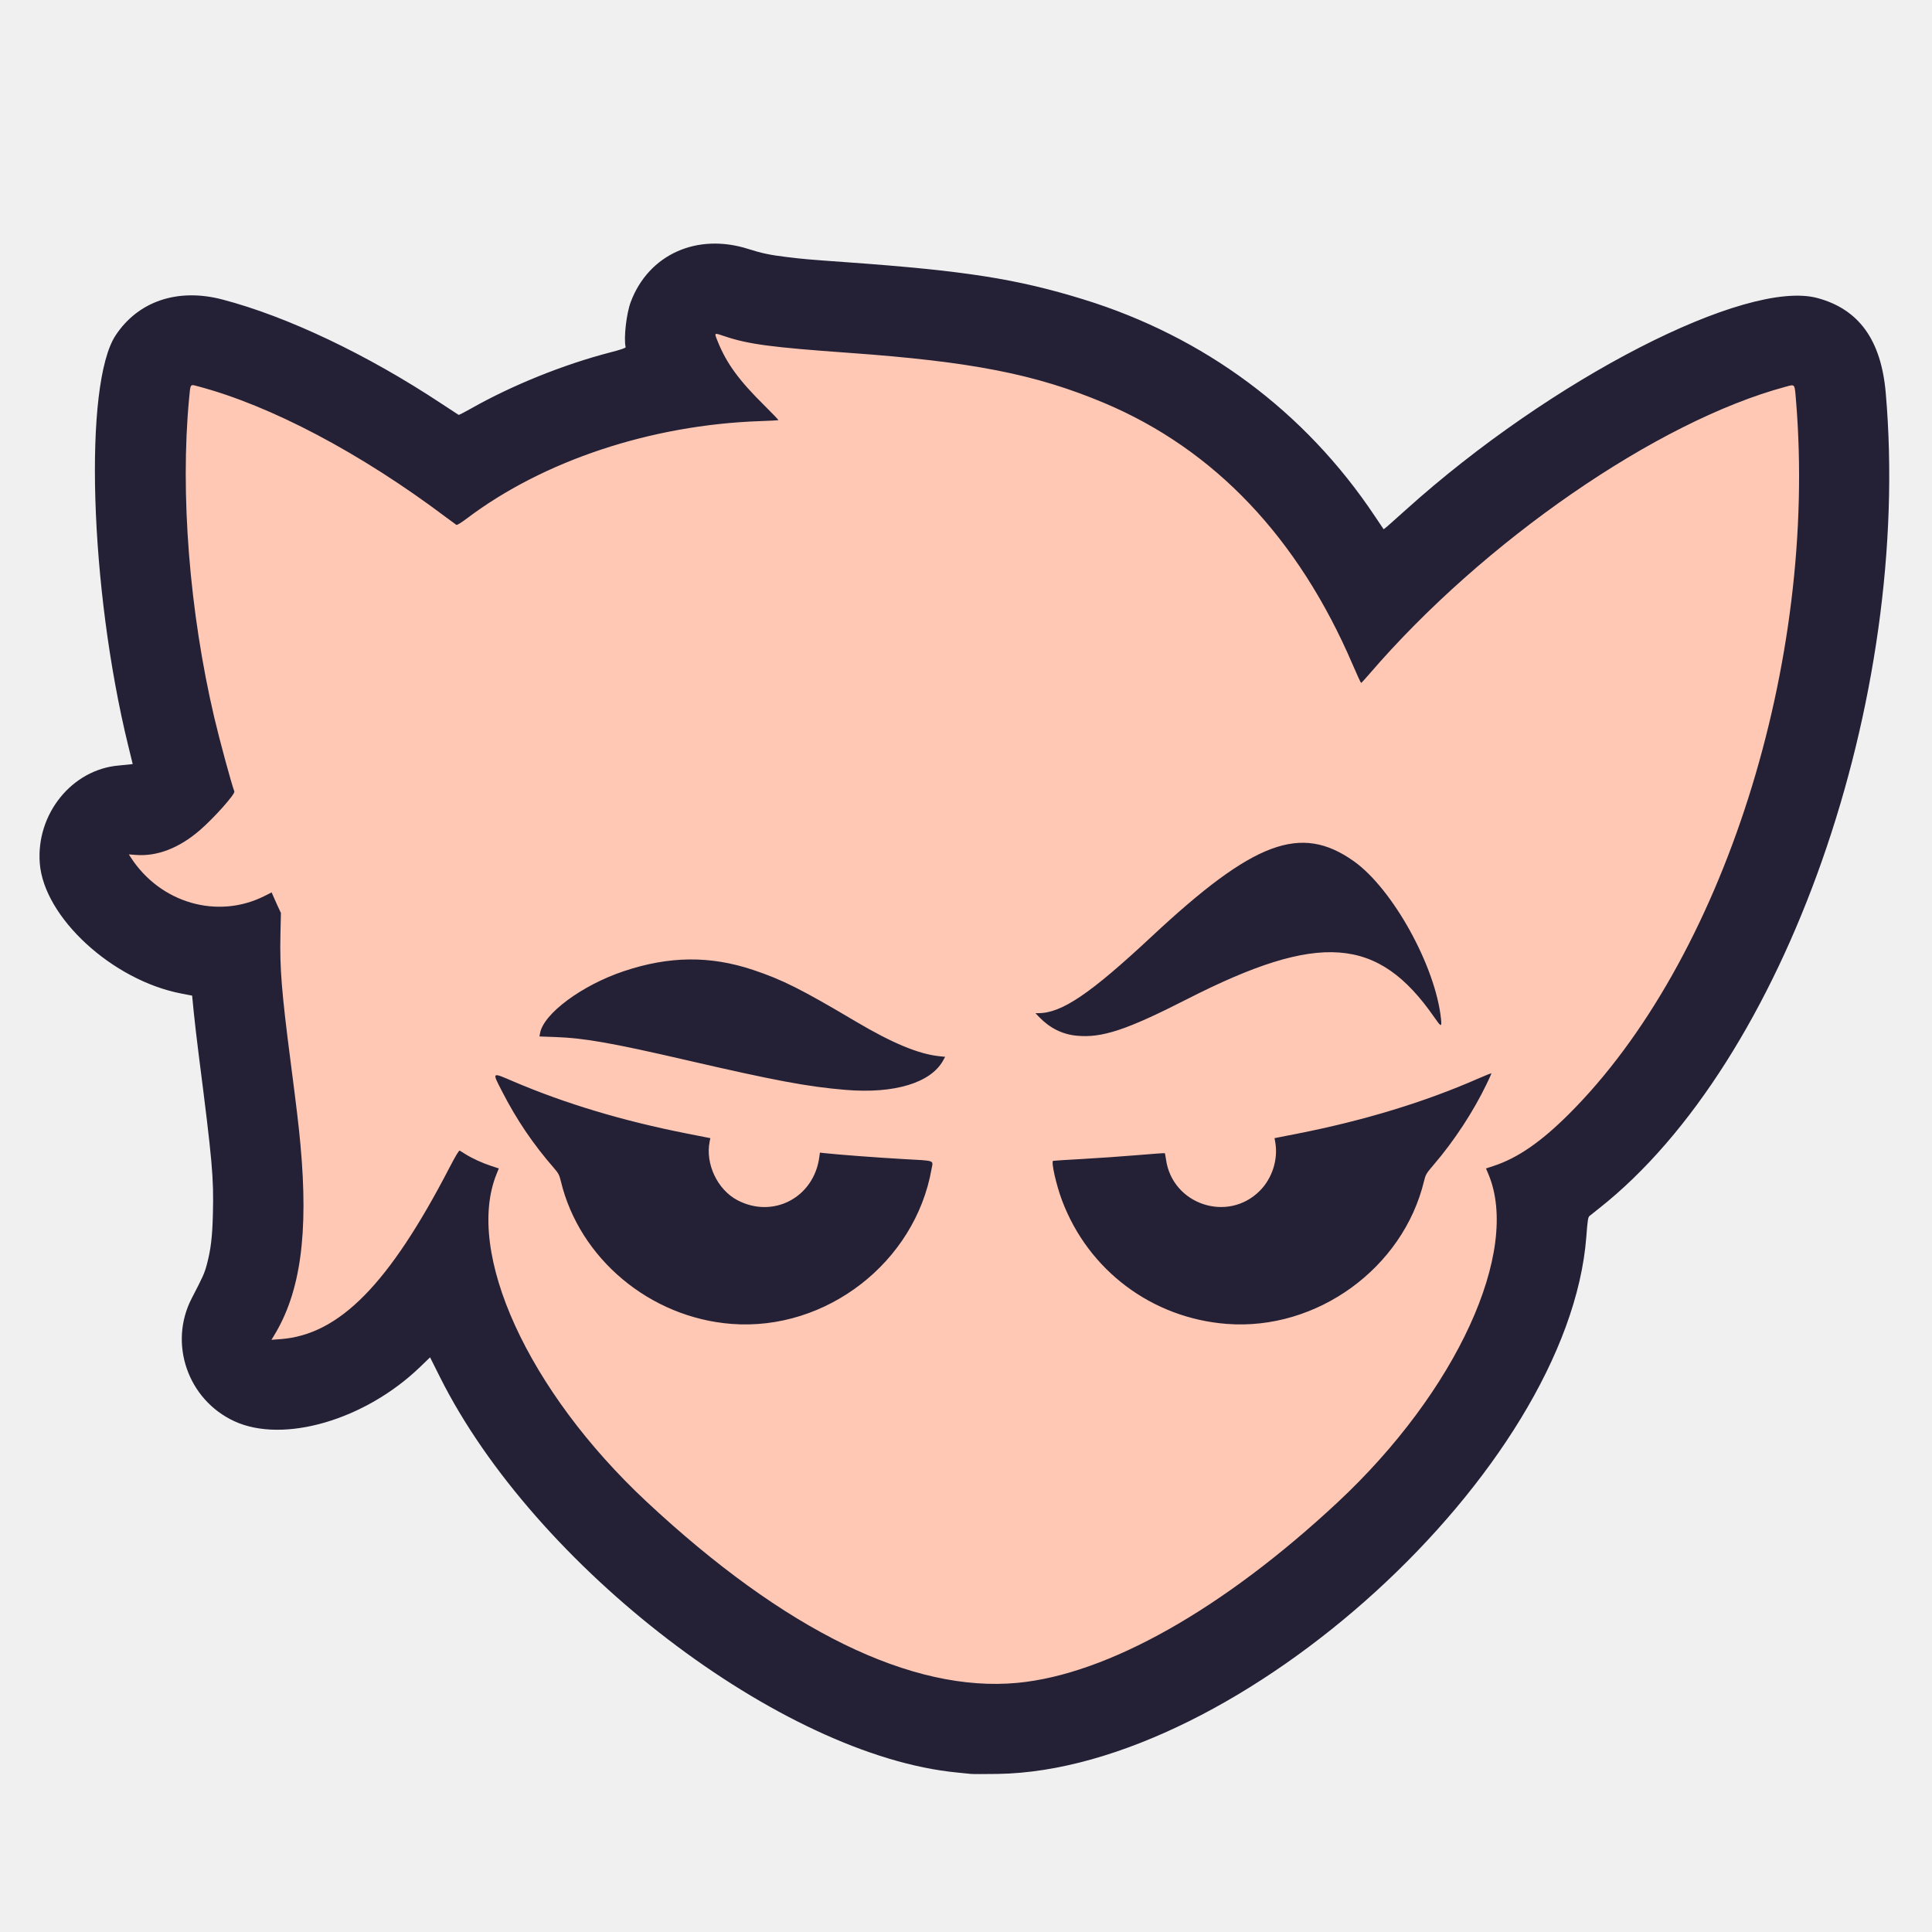
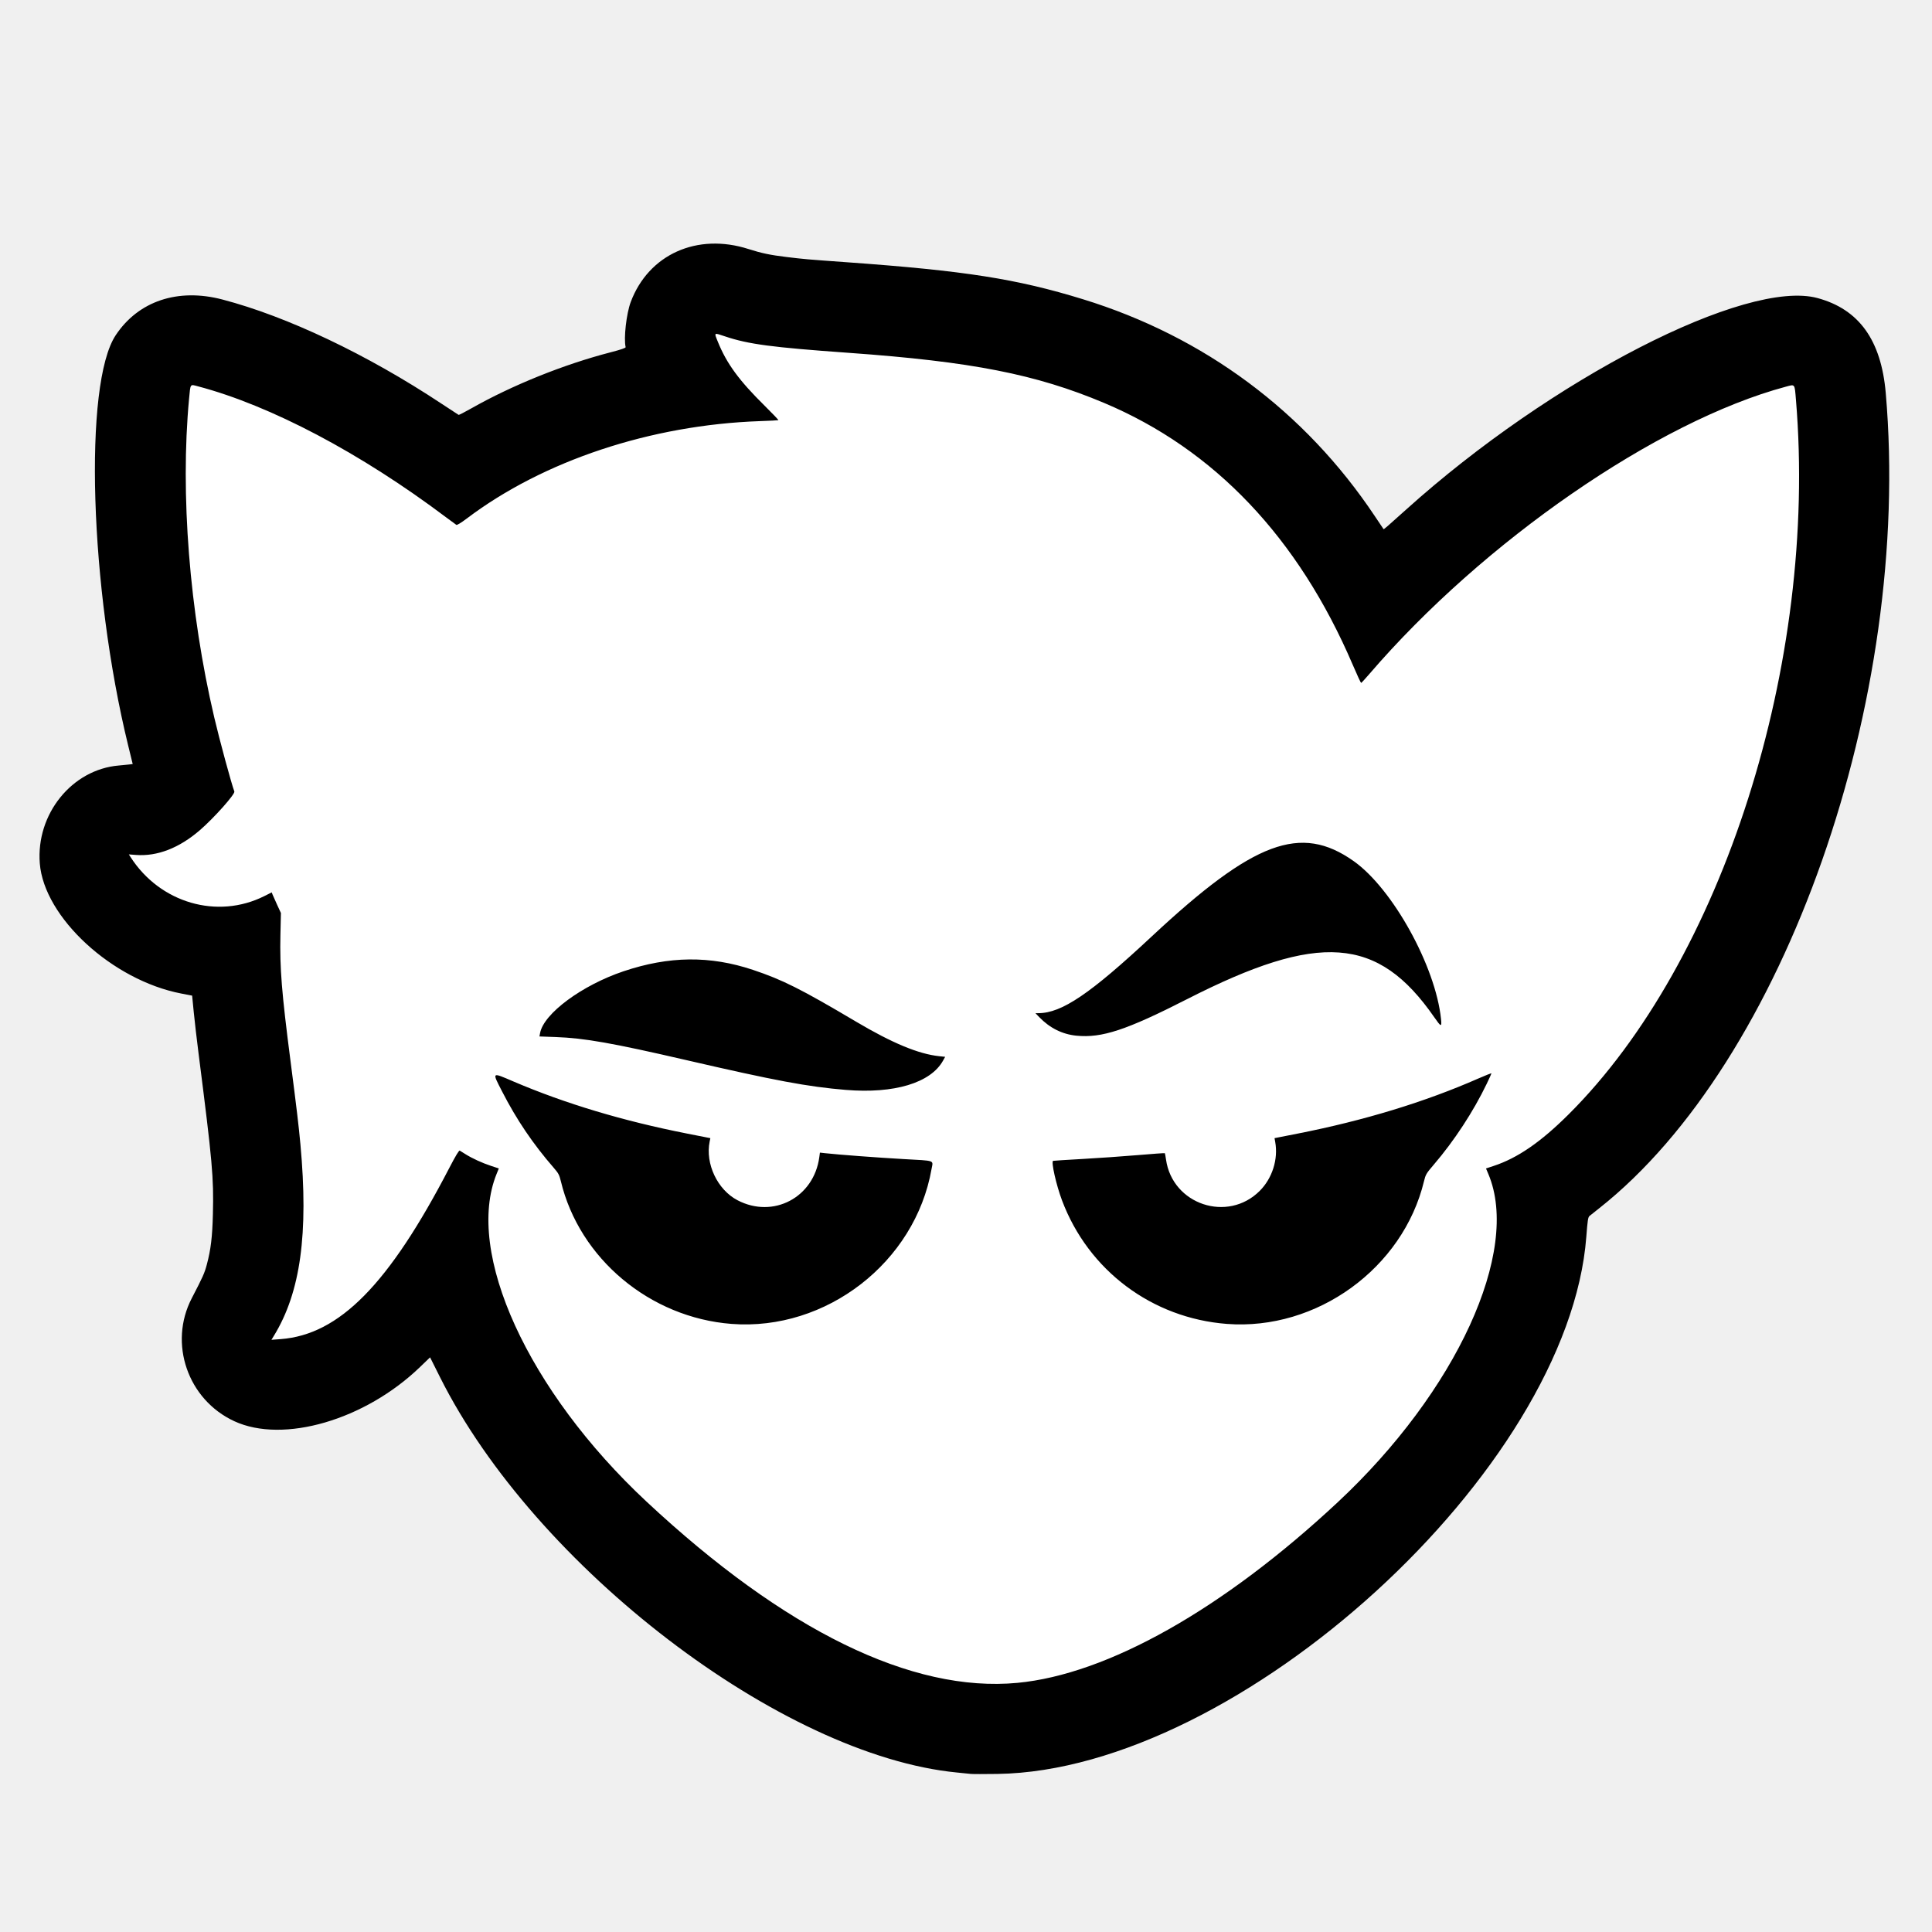
<svg xmlns="http://www.w3.org/2000/svg" version="1.1" viewBox="0 0 2730.667 2730.667">
  <g>
    <g>
-       <path style="display:inline;fill:#FFC8B5;fill-opacity:1" d="m 1011.346,433.908 c -13.476,0.171 -26.373,8.133 -33.047,19.762 -5.442,9.191 -6.417,20.633 -3.541,30.83 1.821,6.682 4.731,12.993 7.423,19.353 8.082,18.432 18.537,35.813 30.971,51.636 1.464,1.875 2.949,3.733 4.452,5.577 -65.998,6.673 -131.232,21.087 -193.811,43.114 -55.59,19.582 -109.118,45.375 -158.225,78.047 -6.496,4.335 -12.921,8.776 -19.249,13.355 -26.341,-19.501 -53.222,-38.281 -80.768,-56.046 -50.655,-32.734 -103.414,-62.31 -158.318,-87.316 -39.264,-17.776 -79.76,-33.051 -121.511,-43.889 -6.124,-1.587 -12.539,-2.559 -18.847,-1.584 -10.803,1.458 -21.057,7.293 -27.418,16.209 -5.429,7.407 -8.127,16.579 -8.879,25.607 -2.968,28.157 -4.676,56.438 -5.51,84.736 -1.737,61.742 1.071,123.558 7.101,185.01 6.564,66.084 17.118,131.785 31.908,196.53 7.534,32.661 16.169,65.059 25.405,97.277 -7.921,9.166 -16.337,17.9 -25.07,26.292 -5.802,5.468 -11.878,10.666 -18.397,15.266 -0.656,0.44 -1.542,1.071 -2.298,1.57 -6.461,4.327 -13.348,8.06 -20.639,10.787 -1.407,0.527 -3.044,1.089 -4.564,1.554 -1.435,0.442 -2.866,0.836 -4.248,1.17 -5.765,1.437 -11.729,2.057 -17.665,1.766 -4.708,-0.19 -9.296,-0.696 -14.012,-1.002 -25.022,-1.888 -50.042,-3.798 -75.063,-5.695 14.265,20.863 28.18,41.868 41.851,63.128 7.357,11.63 15.424,22.875 24.923,32.865 23.424,25.022 53.665,43.717 86.714,52.933 31.682,8.871 65.82,9.094 97.51,0.139 -0.555,24.459 -0.521,48.967 1.427,73.369 2.771,39.358 8.05,78.473 12.905,117.612 3.357,26.512 6.808,53.002 9.92,79.531 1.924,16.515 3.663,33.142 5.008,49.709 0.668,8.129 1.233,16.213 1.72,24.362 0.455,8.254 0.854,16.702 1.079,24.966 0.454,16.58 0.438,33.189 -0.34,49.731 -0.202,4.084 -0.447,8.195 -0.752,12.339 -0.525,7.347 -1.262,14.809 -2.167,22.18 -1.297,10.251 -2.977,20.649 -5.211,30.814 -0.401,1.837 -0.829,3.693 -1.248,5.461 -2.545,10.678 -5.729,21.208 -9.654,31.461 -0.554,1.402 -1.175,3.025 -1.789,4.499 -3.779,9.269 -8.216,18.27 -13.333,26.874 -2.091,3.587 -4.262,7.009 -6.425,10.577 -12.584,20.591 -25.184,41.171 -37.786,61.751 23.878,-2.163 47.746,-4.456 71.649,-6.334 12.431,-0.959 24.919,-1.676 37.19,-4.003 10.991,-2.031 21.76,-5.181 32.216,-9.115 19.913,-7.542 38.534,-18.298 55.431,-31.221 26.563,-20.123 49.193,-44.943 69.495,-71.247 21.306,-27.665 40.039,-57.212 57.664,-87.326 6.304,-10.838 12.413,-21.788 18.406,-32.8 -3.212,27.296 -1.334,54.984 3.462,81.979 5.716,32.003 15.755,63.108 28.203,93.095 20.34,48.885 47.329,94.791 77.972,137.891 37.166,52.102 80.088,99.993 126.939,143.551 20.892,19.451 42.348,38.294 64.196,56.663 50.268,42.049 103.289,80.942 159.533,114.647 41.804,24.952 85.508,46.911 131.195,63.834 37.599,13.862 76.678,24.14 116.572,28.467 30.685,3.311 61.779,2.445 92.293,-2.091 43.658,-6.244 86.166,-19.042 127.046,-35.404 48.91,-19.621 95.556,-44.574 140.096,-72.667 53.661,-33.887 104.223,-72.573 151.701,-114.659 49.576,-44.043 95.737,-91.993 137.298,-143.684 30.938,-38.58 59.251,-79.362 83.29,-122.613 17.615,-31.815 32.844,-65.055 43.929,-99.726 9.652,-30.348 16.032,-61.928 16.665,-93.837 0.346,-19.387 -1.482,-38.86 -6.092,-57.714 25.062,-11.923 47.723,-28.352 68.532,-46.603 24.859,-21.732 47.627,-45.753 69.163,-70.752 42.974,-50.159 80.045,-105.19 112.289,-162.781 39.166,-69.928 71.277,-143.698 97.445,-219.42 28.795,-83.428 50.299,-169.343 64.67,-256.413 13.041,-79.14 20.082,-159.297 20.426,-239.515 0.173,-43.839 -1.688,-87.696 -5.926,-131.332 -1.078,-9.448 -4.419,-18.855 -10.69,-26.122 -7.254,-8.508 -18.143,-13.675 -29.283,-14.218 -5.07,-0.294 -10.15,0.427 -15.036,1.76 -7.154,1.739 -14.193,3.908 -21.266,5.942 -49.13,14.642 -96.364,35.047 -142.03,58.221 -60.417,30.74 -118.093,66.68 -173.376,105.858 -59.513,42.25 -116.16,88.526 -169.513,138.326 -27.423,25.645 -53.924,52.282 -79.292,79.964 -28.337,-60.816 -63.283,-118.725 -105.636,-170.838 -35.333,-43.455 -75.876,-82.747 -120.928,-116.057 -43.155,-31.946 -90.431,-58.265 -140.147,-78.513 -43.371,-17.828 -88.346,-31.74 -134.2,-41.548 -58.354,-12.552 -117.753,-19.363 -177.148,-24.671 -40.191,-3.498 -80.46,-6.066 -120.654,-9.556 -10.027,-0.887 -20.016,-1.84 -30.033,-2.928 -18.413,-2.07 -36.998,-4.389 -54.998,-9.114 -6.035,-1.582 -11.838,-3.438 -17.765,-5.413 -6.261,-2.109 -12.703,-3.994 -19.354,-4.171 -0.71,-0.023 -1.421,-0.022 -2.132,-0.011 z" />
-       <path style="display:inline;fill:#242035" d="m 1372,2507.22 c -2.567,-0.296 -11.213,-1.17 -19.213,-1.943 -247.975,-23.96 -596.631,-290.531 -730.889,-558.813 l -14.024,-28.023 -14.303,13.78 c -77.67,74.829 -193.15,108.495 -262.405,76.497 -65.771,-30.388 -93.296,-109.971 -60.116,-173.814 15.845,-30.487 18.032,-35.389 21.334,-47.815 5.587,-21.025 7.728,-38.888 8.522,-71.088 1.281,-51.966 -0.626,-73.362 -20.182,-226.338 -2.555,-19.986 -5.662,-46.715 -6.905,-59.397 l -2.26,-23.059 -15.346,-2.952 c -97.44,-18.743 -193.97,-107.536 -199.966,-183.938 -5.472,-69.734 45.422,-132.782 111.693,-138.365 4.799,-0.404 11.178,-1.03 14.175,-1.391 l 5.449,-0.656 -6.426,-26.284 c -54.493,-222.901 -63.237,-511.079 -17.593,-579.848 32.025,-48.25 87.803,-66.928 150.712,-50.467 91.603,23.969 204.422,77.557 309.135,146.836 13.168,8.712 24.349,16.031 24.847,16.263 0.498,0.233 8.574,-3.919 17.947,-9.226 57.965,-32.82 130.548,-62.056 196.482,-79.143 14.959,-3.877 21.873,-6.242 21.603,-7.391 -2.921,-12.433 1.041,-47.431 7.233,-63.892 25.303,-67.271 93.839,-98.038 166.498,-74.743 18.266,5.856 30.574,8.44 53.333,11.195 25.731,3.115 28.033,3.315 86,7.481 166.612,11.974 239.715,23.437 333.333,52.266 171.395,52.781 313.779,158.569 412.373,306.384 6.603,9.9 12.192,18.221 12.419,18.492 0.477,0.568 4.825,-3.189 32.035,-27.684 205.161,-184.685 480.619,-326.246 581.487,-298.833 58.562,15.915 89.826,59.426 96.302,134.025 37.573,432.835 -142.615,945.444 -405.124,1152.519 -6.146,4.848 -12.261,9.714 -13.589,10.814 -2.046,1.695 -2.732,6.173 -4.489,29.333 -24.989,329.306 -490.497,754.069 -832.082,759.252 -18.333,0.278 -35.433,0.264 -38,-0.032 z m 66,-128.68 c 127.397,-12.042 290.799,-104.175 452.667,-255.233 167.784,-156.58 258.897,-355.04 212.976,-463.902 l -3.345,-7.929 10.851,-3.576 c 33.687,-11.101 66.309,-33.52 105.592,-72.566 218.083,-216.768 352.511,-638.693 321.683,-1009.649 -1.991,-23.961 -1.032,-22.709 -14.616,-19.061 -181.415,48.717 -427.175,218.346 -588.628,406.281 -5.782,6.731 -10.895,12.281 -11.362,12.333 -0.467,0.053 -5.796,-11.454 -11.842,-25.571 C 1835.024,759.994 1716.402,635.066 1560.476,569.479 1463.988,528.894 1373.501,511.132 1200,498.72 c -109.418,-7.828 -142.077,-12.161 -175.128,-23.239 -16.334,-5.474 -15.717,-5.927 -10.274,7.547 12.467,30.862 29.898,54.672 66.382,90.679 10.983,10.839 19.605,19.912 19.161,20.162 -0.444,0.25 -12.207,0.855 -26.141,1.343 -154.09,5.398 -306.255,55.979 -414.355,137.736 -7.95,6.013 -13.662,9.467 -14.667,8.87 -0.905,-0.538 -7.345,-5.269 -14.312,-10.514 -120.827,-90.953 -248.136,-158.169 -351.019,-185.33 -11.217,-2.961 -10.358,-4.183 -12.416,17.655 -12.645,134.199 0.52,300.918 35.549,450.195 7.556,32.2 24.292,93.874 28.449,104.841 1.377,3.633 -28.801,37.498 -48.785,54.745 -29.282,25.272 -60.256,37.247 -90.395,34.948 l -9.951,-0.759 2.487,3.866 c 41.713,64.842 122.654,88.389 189.104,55.015 l 10.356,-5.201 1.159,3.026 c 0.637,1.665 3.561,8.216 6.496,14.56 l 5.337,11.533 -0.693,31.134 c -1.037,46.64 1.735,81.216 14.31,178.467 8.812,68.148 11.532,91.024 13.951,117.333 11.615,126.326 0.157,209.229 -37.386,270.505 l -3.577,5.839 12.937,-0.97 c 83.011,-6.224 153.121,-77.419 238.684,-242.38 8.537,-16.458 13.5,-24.688 14.52,-24.076 0.852,0.512 4.549,2.811 8.216,5.109 9.534,5.975 23.632,12.423 36.183,16.548 l 10.849,3.566 -3.082,7.575 c -45.179,111.047 44.324,306.908 211.65,463.157 195.429,182.491 375.32,270.424 524.4,256.333 z m -404,-507.342 c -115.355,-8.854 -215.115,-92.296 -241.34,-201.864 -2.078,-8.681 -3.388,-11.143 -9.932,-18.667 -29.28,-33.663 -52.589,-68.101 -72.935,-107.754 -14.533,-28.325 -15.238,-27.685 15.837,-14.391 72.989,31.227 155.15,55.881 245.503,73.668 l 32.864,6.47 -0.953,4.67 c -6.423,31.478 10.965,68.222 39.306,83.06 50.472,26.426 107.947,-3.812 115.645,-60.843 l 0.871,-6.453 7.567,0.836 c 19.016,2.1 73.827,6.21 110.234,8.266 46.473,2.624 42.248,1.128 39.956,14.146 -23.211,131.793 -148.895,229.119 -282.623,218.855 z m 700,0 c -105.69,-8.112 -195.687,-75.544 -232.931,-174.53 -8.289,-22.03 -15.714,-55.091 -12.568,-55.959 0.824,-0.228 19.471,-1.412 41.437,-2.632 21.966,-1.22 57.033,-3.669 77.927,-5.442 20.894,-1.773 38.208,-3.005 38.476,-2.737 0.268,0.268 1.029,4.313 1.691,8.99 8.998,63.538 87.095,89.642 132.462,44.275 17.763,-17.763 26.287,-44.717 21.875,-69.171 l -0.964,-5.343 32.952,-6.487 c 93.919,-18.489 179.712,-44.666 255.309,-77.898 10.083,-4.433 18.325,-7.655 18.314,-7.161 -0.01,0.494 -2.976,7.048 -6.59,14.563 -18.925,39.354 -45.979,80.701 -74.834,114.369 -10.66,12.439 -11.623,14.059 -13.857,23.333 -29.681,123.19 -151.728,211.575 -278.7,201.83 z m -538.667,-330.754 c -53.703,-4.453 -99.561,-13.027 -226.023,-42.262 -103.736,-23.981 -143.255,-30.955 -183.752,-32.429 l -23.109,-0.841 0.887,-4.789 c 5.107,-27.561 59.147,-67.563 117.997,-87.346 64.371,-21.638 122.251,-22.253 182.973,-1.943 41.72,13.954 67.9,27.102 145.331,72.986 51.493,30.514 88.647,45.952 117.966,49.016 l 8.265,0.864 -2.934,5.298 c -17.504,31.605 -69.047,47.129 -137.601,41.445 z m 326,-76.624 c -19.973,-1.988 -37.722,-10.876 -52.604,-26.341 L 1463.459,1432 h 4.057 c 33.078,0 73.276,-27.198 160.484,-108.583 144.223,-134.595 210.389,-159.26 285.257,-106.338 55.087,38.939 115.834,148.786 123.465,223.255 1.2,11.709 0.159,11.421 -9.616,-2.667 -79.486,-114.55 -162.714,-120.65 -349.105,-25.585 -86.035,43.88 -120.674,55.319 -156.667,51.737 z" />
+       <path style="display:inline;fill:#FFFFFF;fill-opacity:1" d="m 1011.346,433.908 c -13.476,0.171 -26.373,8.133 -33.047,19.762 -5.442,9.191 -6.417,20.633 -3.541,30.83 1.821,6.682 4.731,12.993 7.423,19.353 8.082,18.432 18.537,35.813 30.971,51.636 1.464,1.875 2.949,3.733 4.452,5.577 -65.998,6.673 -131.232,21.087 -193.811,43.114 -55.59,19.582 -109.118,45.375 -158.225,78.047 -6.496,4.335 -12.921,8.776 -19.249,13.355 -26.341,-19.501 -53.222,-38.281 -80.768,-56.046 -50.655,-32.734 -103.414,-62.31 -158.318,-87.316 -39.264,-17.776 -79.76,-33.051 -121.511,-43.889 -6.124,-1.587 -12.539,-2.559 -18.847,-1.584 -10.803,1.458 -21.057,7.293 -27.418,16.209 -5.429,7.407 -8.127,16.579 -8.879,25.607 -2.968,28.157 -4.676,56.438 -5.51,84.736 -1.737,61.742 1.071,123.558 7.101,185.01 6.564,66.084 17.118,131.785 31.908,196.53 7.534,32.661 16.169,65.059 25.405,97.277 -7.921,9.166 -16.337,17.9 -25.07,26.292 -5.802,5.468 -11.878,10.666 -18.397,15.266 -0.656,0.44 -1.542,1.071 -2.298,1.57 -6.461,4.327 -13.348,8.06 -20.639,10.787 -1.407,0.527 -3.044,1.089 -4.564,1.554 -1.435,0.442 -2.866,0.836 -4.248,1.17 -5.765,1.437 -11.729,2.057 -17.665,1.766 -4.708,-0.19 -9.296,-0.696 -14.012,-1.002 -25.022,-1.888 -50.042,-3.798 -75.063,-5.695 14.265,20.863 28.18,41.868 41.851,63.128 7.357,11.63 15.424,22.875 24.923,32.865 23.424,25.022 53.665,43.717 86.714,52.933 31.682,8.871 65.82,9.094 97.51,0.139 -0.555,24.459 -0.521,48.967 1.427,73.369 2.771,39.358 8.05,78.473 12.905,117.612 3.357,26.512 6.808,53.002 9.92,79.531 1.924,16.515 3.663,33.142 5.008,49.709 0.668,8.129 1.233,16.213 1.72,24.362 0.455,8.254 0.854,16.702 1.079,24.966 0.454,16.58 0.438,33.189 -0.34,49.731 -0.202,4.084 -0.447,8.195 -0.752,12.339 -0.525,7.347 -1.262,14.809 -2.167,22.18 -1.297,10.251 -2.977,20.649 -5.211,30.814 -0.401,1.837 -0.829,3.693 -1.248,5.461 -2.545,10.678 -5.729,21.208 -9.654,31.461 -0.554,1.402 -1.175,3.025 -1.789,4.499 -3.779,9.269 -8.216,18.27 -13.333,26.874 -2.091,3.587 -4.262,7.009 -6.425,10.577 -12.584,20.591 -25.184,41.171 -37.786,61.751 23.878,-2.163 47.746,-4.456 71.649,-6.334 12.431,-0.959 24.919,-1.676 37.19,-4.003 10.991,-2.031 21.76,-5.181 32.216,-9.115 19.913,-7.542 38.534,-18.298 55.431,-31.221 26.563,-20.123 49.193,-44.943 69.495,-71.247 21.306,-27.665 40.039,-57.212 57.664,-87.326 6.304,-10.838 12.413,-21.788 18.406,-32.8 -3.212,27.296 -1.334,54.984 3.462,81.979 5.716,32.003 15.755,63.108 28.203,93.095 20.34,48.885 47.329,94.791 77.972,137.891 37.166,52.102 80.088,99.993 126.939,143.551 20.892,19.451 42.348,38.294 64.196,56.663 50.268,42.049 103.289,80.942 159.533,114.647 41.804,24.952 85.508,46.911 131.195,63.834 37.599,13.862 76.678,24.14 116.572,28.467 30.685,3.311 61.779,2.445 92.293,-2.091 43.658,-6.244 86.166,-19.042 127.046,-35.404 48.91,-19.621 95.556,-44.574 140.096,-72.667 53.661,-33.887 104.223,-72.573 151.701,-114.659 49.576,-44.043 95.737,-91.993 137.298,-143.684 30.938,-38.58 59.251,-79.362 83.29,-122.613 17.615,-31.815 32.844,-65.055 43.929,-99.726 9.652,-30.348 16.032,-61.928 16.665,-93.837 0.346,-19.387 -1.482,-38.86 -6.092,-57.714 25.062,-11.923 47.723,-28.352 68.532,-46.603 24.859,-21.732 47.627,-45.753 69.163,-70.752 42.974,-50.159 80.045,-105.19 112.289,-162.781 39.166,-69.928 71.277,-143.698 97.445,-219.42 28.795,-83.428 50.299,-169.343 64.67,-256.413 13.041,-79.14 20.082,-159.297 20.426,-239.515 0.173,-43.839 -1.688,-87.696 -5.926,-131.332 -1.078,-9.448 -4.419,-18.855 -10.69,-26.122 -7.254,-8.508 -18.143,-13.675 -29.283,-14.218 -5.07,-0.294 -10.15,0.427 -15.036,1.76 -7.154,1.739 -14.193,3.908 -21.266,5.942 -49.13,14.642 -96.364,35.047 -142.03,58.221 -60.417,30.74 -118.093,66.68 -173.376,105.858 -59.513,42.25 -116.16,88.526 -169.513,138.326 -27.423,25.645 -53.924,52.282 -79.292,79.964 -28.337,-60.816 -63.283,-118.725 -105.636,-170.838 -35.333,-43.455 -75.876,-82.747 -120.928,-116.057 -43.155,-31.946 -90.431,-58.265 -140.147,-78.513 -43.371,-17.828 -88.346,-31.74 -134.2,-41.548 -58.354,-12.552 -117.753,-19.363 -177.148,-24.671 -40.191,-3.498 -80.46,-6.066 -120.654,-9.556 -10.027,-0.887 -20.016,-1.84 -30.033,-2.928 -18.413,-2.07 -36.998,-4.389 -54.998,-9.114 -6.035,-1.582 -11.838,-3.438 -17.765,-5.413 -6.261,-2.109 -12.703,-3.994 -19.354,-4.171 -0.71,-0.023 -1.421,-0.022 -2.132,-0.011 z" />
+       <path style="display:inline;fill:#000000" d="m 1372,2507.22 c -2.567,-0.296 -11.213,-1.17 -19.213,-1.943 -247.975,-23.96 -596.631,-290.531 -730.889,-558.813 l -14.024,-28.023 -14.303,13.78 c -77.67,74.829 -193.15,108.495 -262.405,76.497 -65.771,-30.388 -93.296,-109.971 -60.116,-173.814 15.845,-30.487 18.032,-35.389 21.334,-47.815 5.587,-21.025 7.728,-38.888 8.522,-71.088 1.281,-51.966 -0.626,-73.362 -20.182,-226.338 -2.555,-19.986 -5.662,-46.715 -6.905,-59.397 l -2.26,-23.059 -15.346,-2.952 c -97.44,-18.743 -193.97,-107.536 -199.966,-183.938 -5.472,-69.734 45.422,-132.782 111.693,-138.365 4.799,-0.404 11.178,-1.03 14.175,-1.391 l 5.449,-0.656 -6.426,-26.284 c -54.493,-222.901 -63.237,-511.079 -17.593,-579.848 32.025,-48.25 87.803,-66.928 150.712,-50.467 91.603,23.969 204.422,77.557 309.135,146.836 13.168,8.712 24.349,16.031 24.847,16.263 0.498,0.233 8.574,-3.919 17.947,-9.226 57.965,-32.82 130.548,-62.056 196.482,-79.143 14.959,-3.877 21.873,-6.242 21.603,-7.391 -2.921,-12.433 1.041,-47.431 7.233,-63.892 25.303,-67.271 93.839,-98.038 166.498,-74.743 18.266,5.856 30.574,8.44 53.333,11.195 25.731,3.115 28.033,3.315 86,7.481 166.612,11.974 239.715,23.437 333.333,52.266 171.395,52.781 313.779,158.569 412.373,306.384 6.603,9.9 12.192,18.221 12.419,18.492 0.477,0.568 4.825,-3.189 32.035,-27.684 205.161,-184.685 480.619,-326.246 581.487,-298.833 58.562,15.915 89.826,59.426 96.302,134.025 37.573,432.835 -142.615,945.444 -405.124,1152.519 -6.146,4.848 -12.261,9.714 -13.589,10.814 -2.046,1.695 -2.732,6.173 -4.489,29.333 -24.989,329.306 -490.497,754.069 -832.082,759.252 -18.333,0.278 -35.433,0.264 -38,-0.032 z m 66,-128.68 c 127.397,-12.042 290.799,-104.175 452.667,-255.233 167.784,-156.58 258.897,-355.04 212.976,-463.902 l -3.345,-7.929 10.851,-3.576 c 33.687,-11.101 66.309,-33.52 105.592,-72.566 218.083,-216.768 352.511,-638.693 321.683,-1009.649 -1.991,-23.961 -1.032,-22.709 -14.616,-19.061 -181.415,48.717 -427.175,218.346 -588.628,406.281 -5.782,6.731 -10.895,12.281 -11.362,12.333 -0.467,0.053 -5.796,-11.454 -11.842,-25.571 C 1835.024,759.994 1716.402,635.066 1560.476,569.479 1463.988,528.894 1373.501,511.132 1200,498.72 c -109.418,-7.828 -142.077,-12.161 -175.128,-23.239 -16.334,-5.474 -15.717,-5.927 -10.274,7.547 12.467,30.862 29.898,54.672 66.382,90.679 10.983,10.839 19.605,19.912 19.161,20.162 -0.444,0.25 -12.207,0.855 -26.141,1.343 -154.09,5.398 -306.255,55.979 -414.355,137.736 -7.95,6.013 -13.662,9.467 -14.667,8.87 -0.905,-0.538 -7.345,-5.269 -14.312,-10.514 -120.827,-90.953 -248.136,-158.169 -351.019,-185.33 -11.217,-2.961 -10.358,-4.183 -12.416,17.655 -12.645,134.199 0.52,300.918 35.549,450.195 7.556,32.2 24.292,93.874 28.449,104.841 1.377,3.633 -28.801,37.498 -48.785,54.745 -29.282,25.272 -60.256,37.247 -90.395,34.948 l -9.951,-0.759 2.487,3.866 c 41.713,64.842 122.654,88.389 189.104,55.015 l 10.356,-5.201 1.159,3.026 c 0.637,1.665 3.561,8.216 6.496,14.56 l 5.337,11.533 -0.693,31.134 c -1.037,46.64 1.735,81.216 14.31,178.467 8.812,68.148 11.532,91.024 13.951,117.333 11.615,126.326 0.157,209.229 -37.386,270.505 l -3.577,5.839 12.937,-0.97 c 83.011,-6.224 153.121,-77.419 238.684,-242.38 8.537,-16.458 13.5,-24.688 14.52,-24.076 0.852,0.512 4.549,2.811 8.216,5.109 9.534,5.975 23.632,12.423 36.183,16.548 l 10.849,3.566 -3.082,7.575 c -45.179,111.047 44.324,306.908 211.65,463.157 195.429,182.491 375.32,270.424 524.4,256.333 z m -404,-507.342 c -115.355,-8.854 -215.115,-92.296 -241.34,-201.864 -2.078,-8.681 -3.388,-11.143 -9.932,-18.667 -29.28,-33.663 -52.589,-68.101 -72.935,-107.754 -14.533,-28.325 -15.238,-27.685 15.837,-14.391 72.989,31.227 155.15,55.881 245.503,73.668 l 32.864,6.47 -0.953,4.67 c -6.423,31.478 10.965,68.222 39.306,83.06 50.472,26.426 107.947,-3.812 115.645,-60.843 l 0.871,-6.453 7.567,0.836 c 19.016,2.1 73.827,6.21 110.234,8.266 46.473,2.624 42.248,1.128 39.956,14.146 -23.211,131.793 -148.895,229.119 -282.623,218.855 z m 700,0 c -105.69,-8.112 -195.687,-75.544 -232.931,-174.53 -8.289,-22.03 -15.714,-55.091 -12.568,-55.959 0.824,-0.228 19.471,-1.412 41.437,-2.632 21.966,-1.22 57.033,-3.669 77.927,-5.442 20.894,-1.773 38.208,-3.005 38.476,-2.737 0.268,0.268 1.029,4.313 1.691,8.99 8.998,63.538 87.095,89.642 132.462,44.275 17.763,-17.763 26.287,-44.717 21.875,-69.171 l -0.964,-5.343 32.952,-6.487 c 93.919,-18.489 179.712,-44.666 255.309,-77.898 10.083,-4.433 18.325,-7.655 18.314,-7.161 -0.01,0.494 -2.976,7.048 -6.59,14.563 -18.925,39.354 -45.979,80.701 -74.834,114.369 -10.66,12.439 -11.623,14.059 -13.857,23.333 -29.681,123.19 -151.728,211.575 -278.7,201.83 z m -538.667,-330.754 c -53.703,-4.453 -99.561,-13.027 -226.023,-42.262 -103.736,-23.981 -143.255,-30.955 -183.752,-32.429 l -23.109,-0.841 0.887,-4.789 c 5.107,-27.561 59.147,-67.563 117.997,-87.346 64.371,-21.638 122.251,-22.253 182.973,-1.943 41.72,13.954 67.9,27.102 145.331,72.986 51.493,30.514 88.647,45.952 117.966,49.016 l 8.265,0.864 -2.934,5.298 c -17.504,31.605 -69.047,47.129 -137.601,41.445 z m 326,-76.624 c -19.973,-1.988 -37.722,-10.876 -52.604,-26.341 L 1463.459,1432 h 4.057 c 33.078,0 73.276,-27.198 160.484,-108.583 144.223,-134.595 210.389,-159.26 285.257,-106.338 55.087,38.939 115.834,148.786 123.465,223.255 1.2,11.709 0.159,11.421 -9.616,-2.667 -79.486,-114.55 -162.714,-120.65 -349.105,-25.585 -86.035,43.88 -120.674,55.319 -156.667,51.737 z" />
    </g>
  </g>
</svg>
